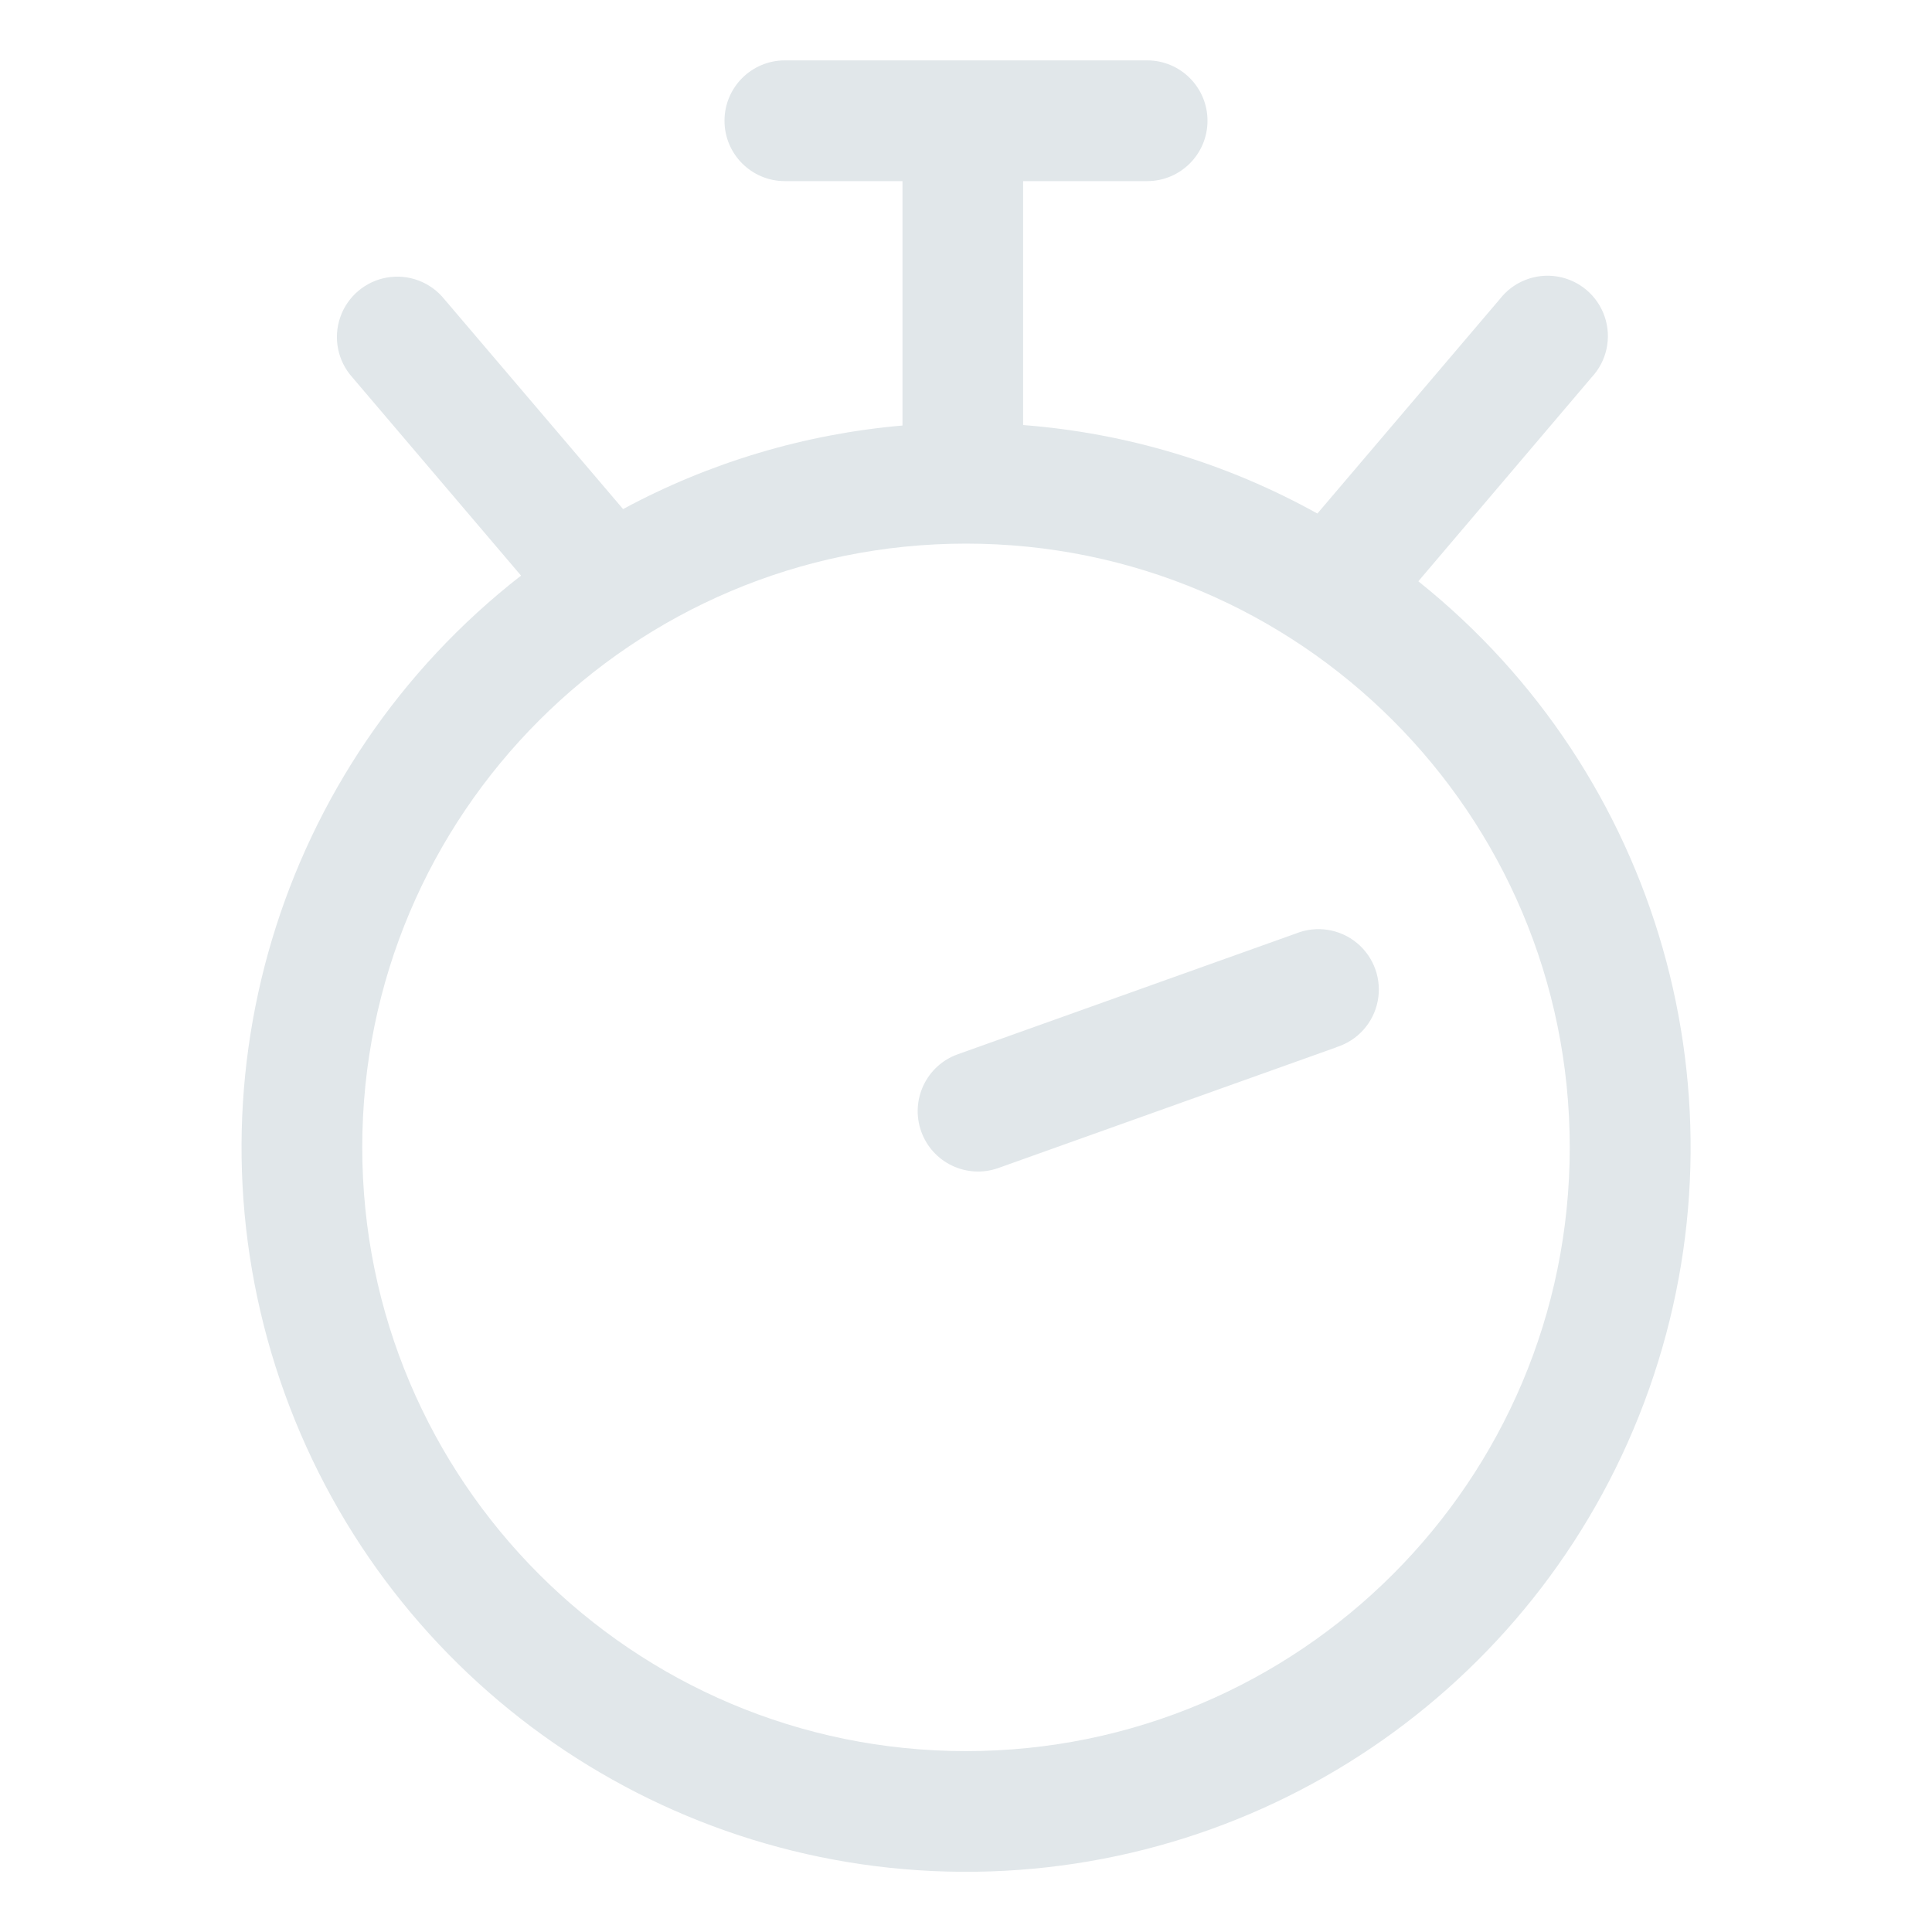
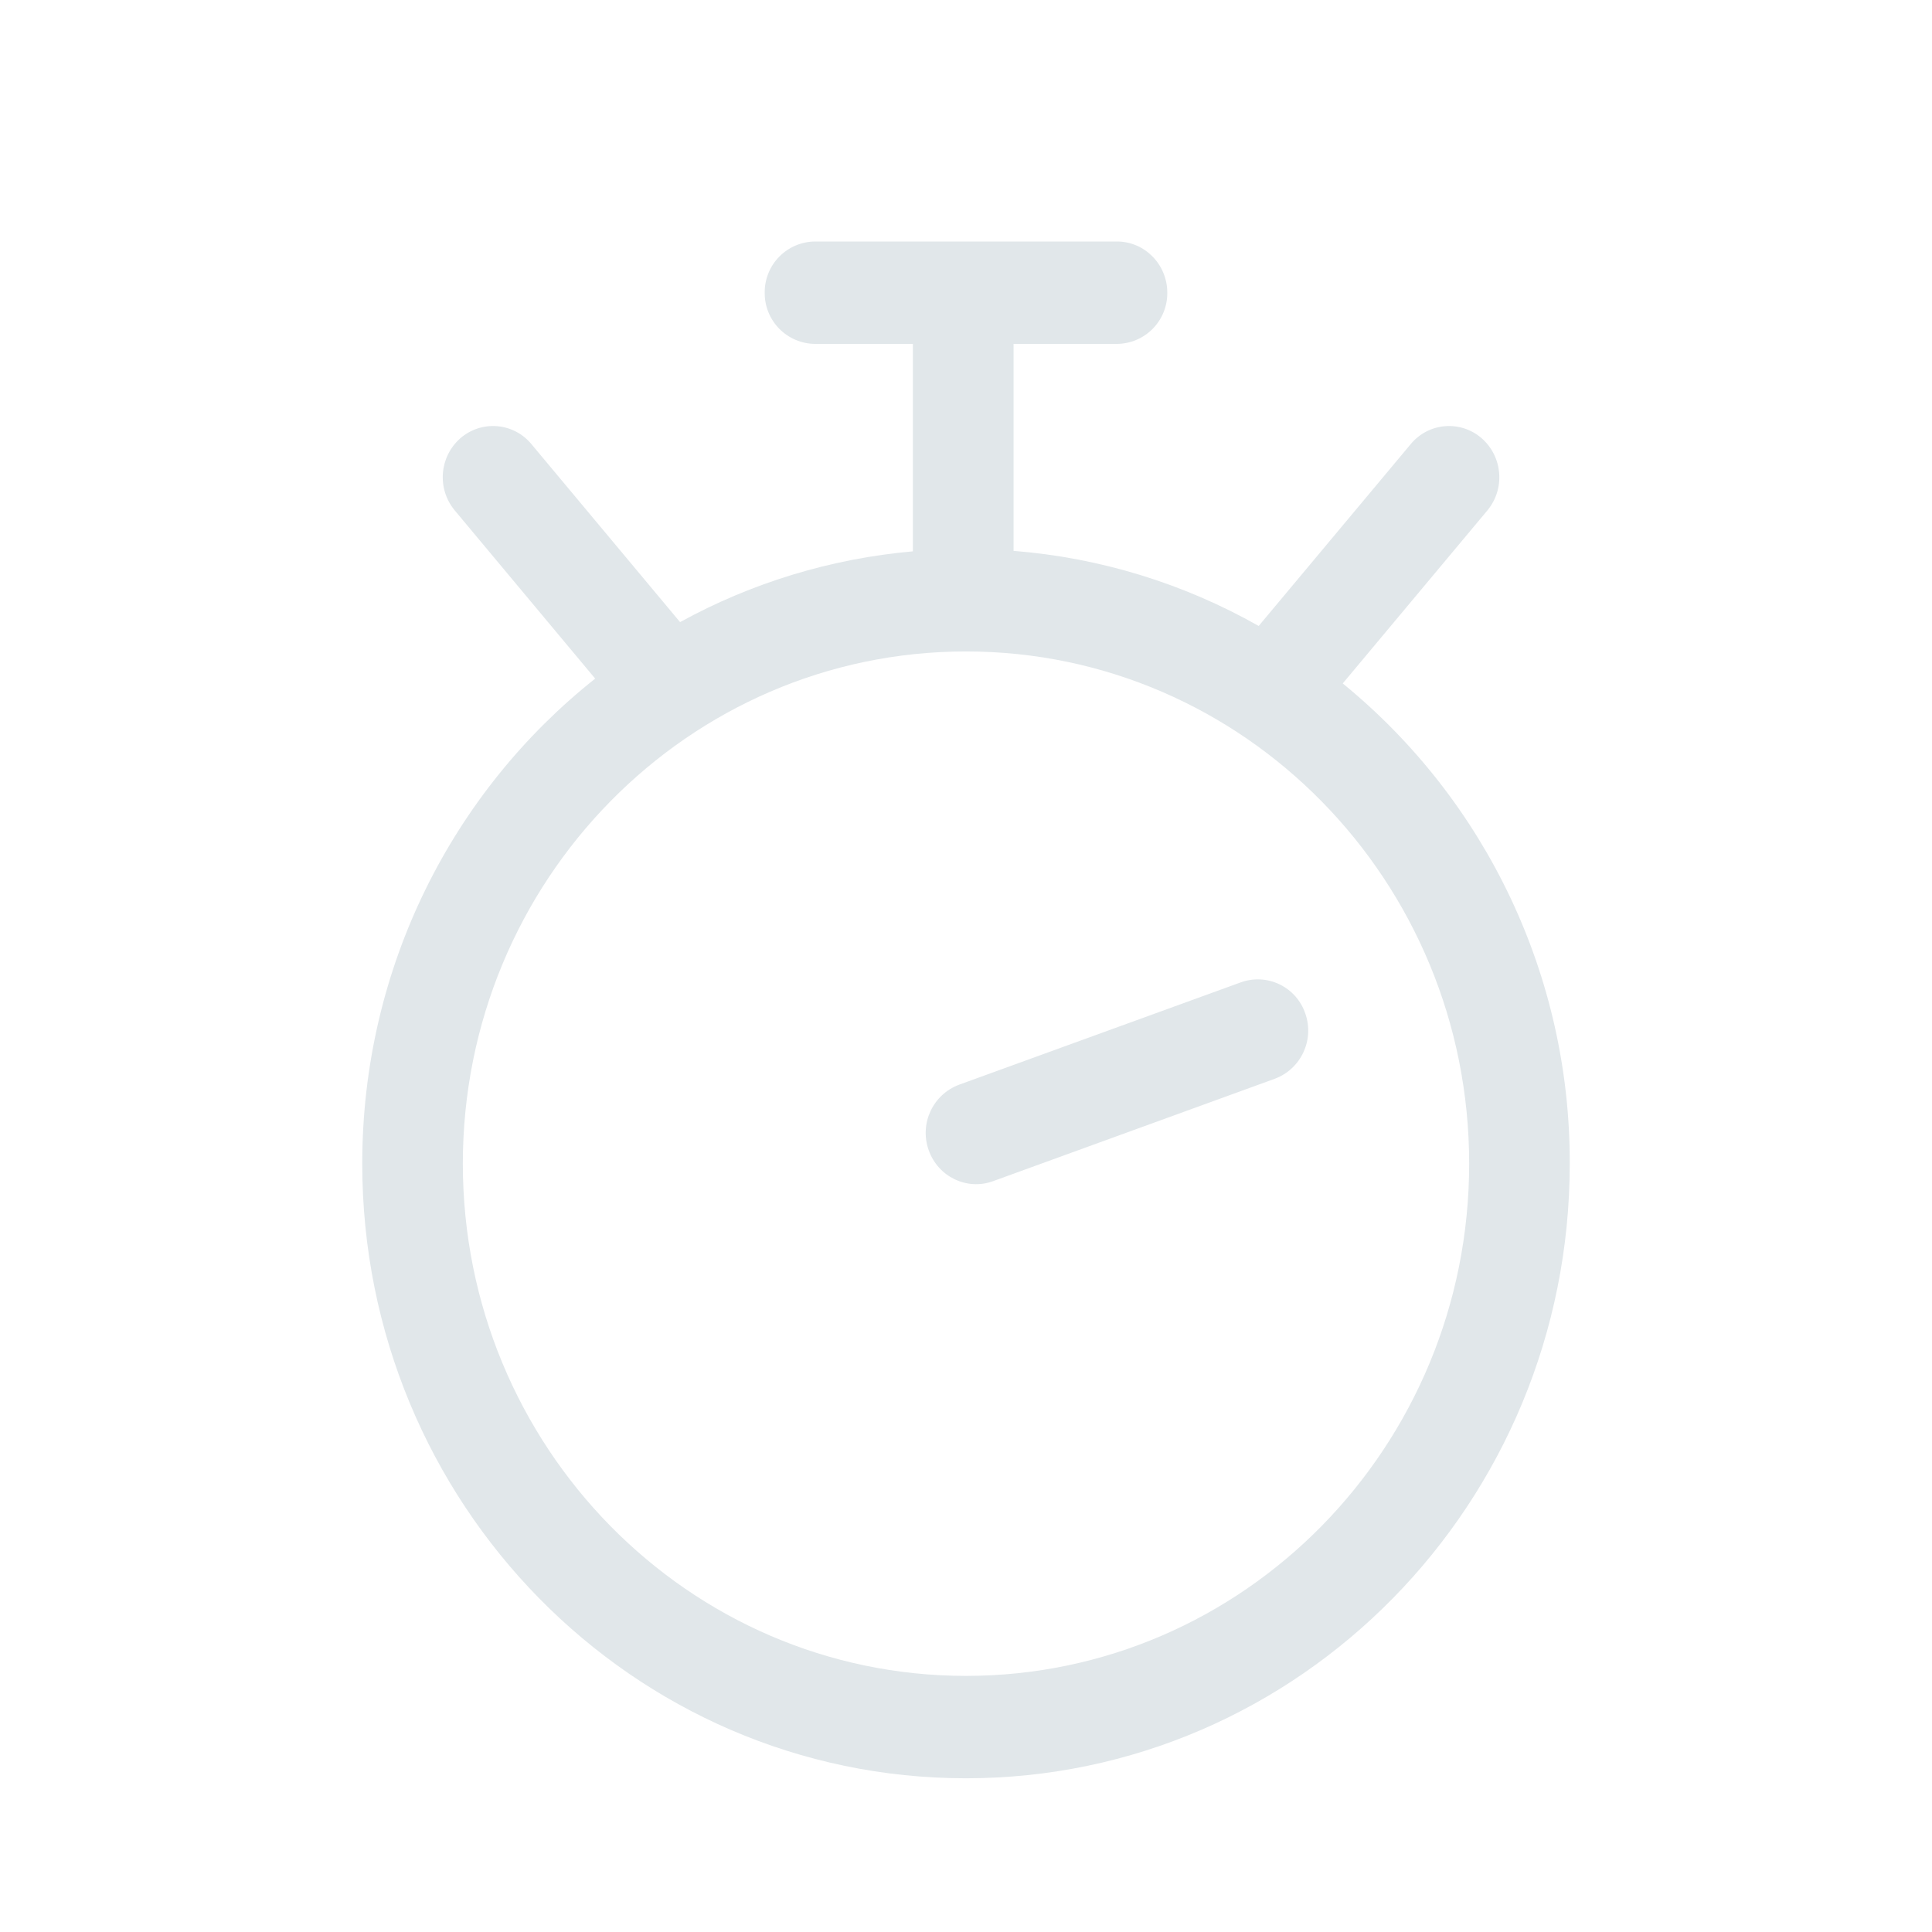
<svg xmlns="http://www.w3.org/2000/svg" width="16" height="16" fill="none" viewBox="0 0 16 16">
  <g class="16x16/Outline/stopwatch">
-     <path fill="#E1E7EA" fill-rule="evenodd" d="M6 1a.5.5 0 0 1 .5-.5h3a.5.5 0 0 1 0 1H8.473v2.02a5.95 5.95 0 0 1 2.437.733l1.51-1.775a.5.5 0 1 1 .761.647l-1.435 1.689a6 6 0 1 1-7.431-.047L2.918 3.125a.5.5 0 1 1 .762-.647l1.48 1.738a5.962 5.962 0 0 1 2.314-.692V1.5H6.5A.5.5 0 0 1 6 1Zm7 8.502a5 5 0 1 1-10 0 5 5 0 0 1 10 0Zm-1.932-.83a.5.5 0 1 0-.336-.941l-2.8 1a.5.5 0 0 0 .336.942l2.8-1Z" class="Primary" clip-rule="evenodd" />
+     <path fill="#E1E7EA" fill-rule="evenodd" d="M6.333 2.424A.42.42 0 0 1 6.75 2h2.5c.23 0 .417.19.417.424a.42.42 0 0 1-.417.424h-.856v1.714a4.905 4.905 0 0 1 2.03.622l1.259-1.506a.411.411 0 0 1 .587-.049.43.43 0 0 1 .048.598L11.12 5.66A5.116 5.116 0 0 1 13 9.637c0 2.811-2.239 5.09-5 5.09s-5-2.279-5-5.09c0-1.633.755-3.086 1.929-4.017L3.766 4.227a.43.43 0 0 1 .047-.598.412.412 0 0 1 .588.049l1.231 1.474a4.904 4.904 0 0 1 1.928-.586V2.848h-.81a.42.42 0 0 1-.417-.424Zm5.834 7.213c0 2.343-1.866 4.242-4.167 4.242-2.301 0-4.167-1.9-4.167-4.242C3.833 7.294 5.7 5.395 8 5.395c2.301 0 4.167 1.9 4.167 4.242Zm-1.61-.703a.426.426 0 0 0 .252-.543.415.415 0 0 0-.532-.256l-2.334.848a.426.426 0 0 0-.252.542c.077.22.316.336.533.257l2.333-.848Z" class="Primary" clip-rule="evenodd" />
  </g>
</svg>
